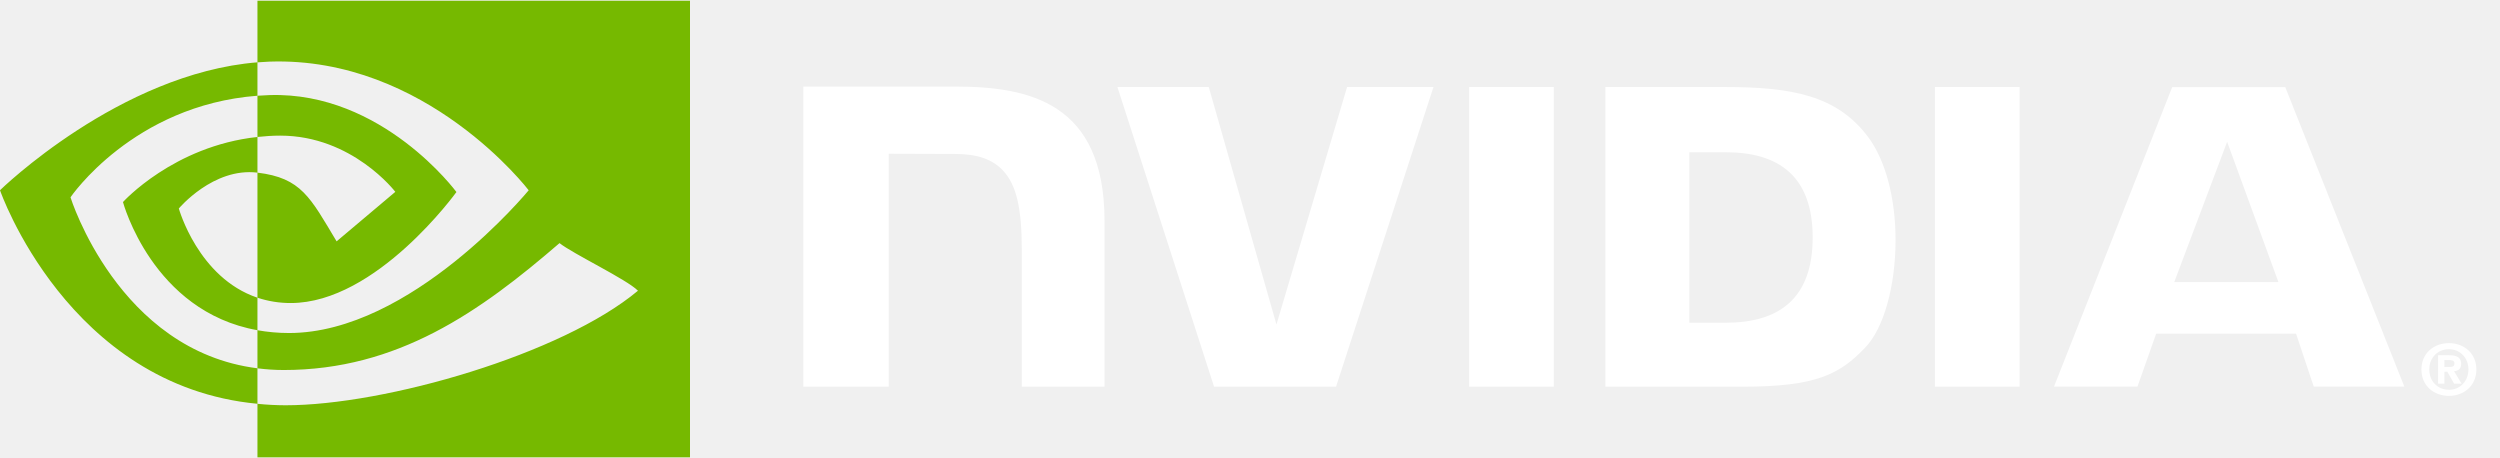
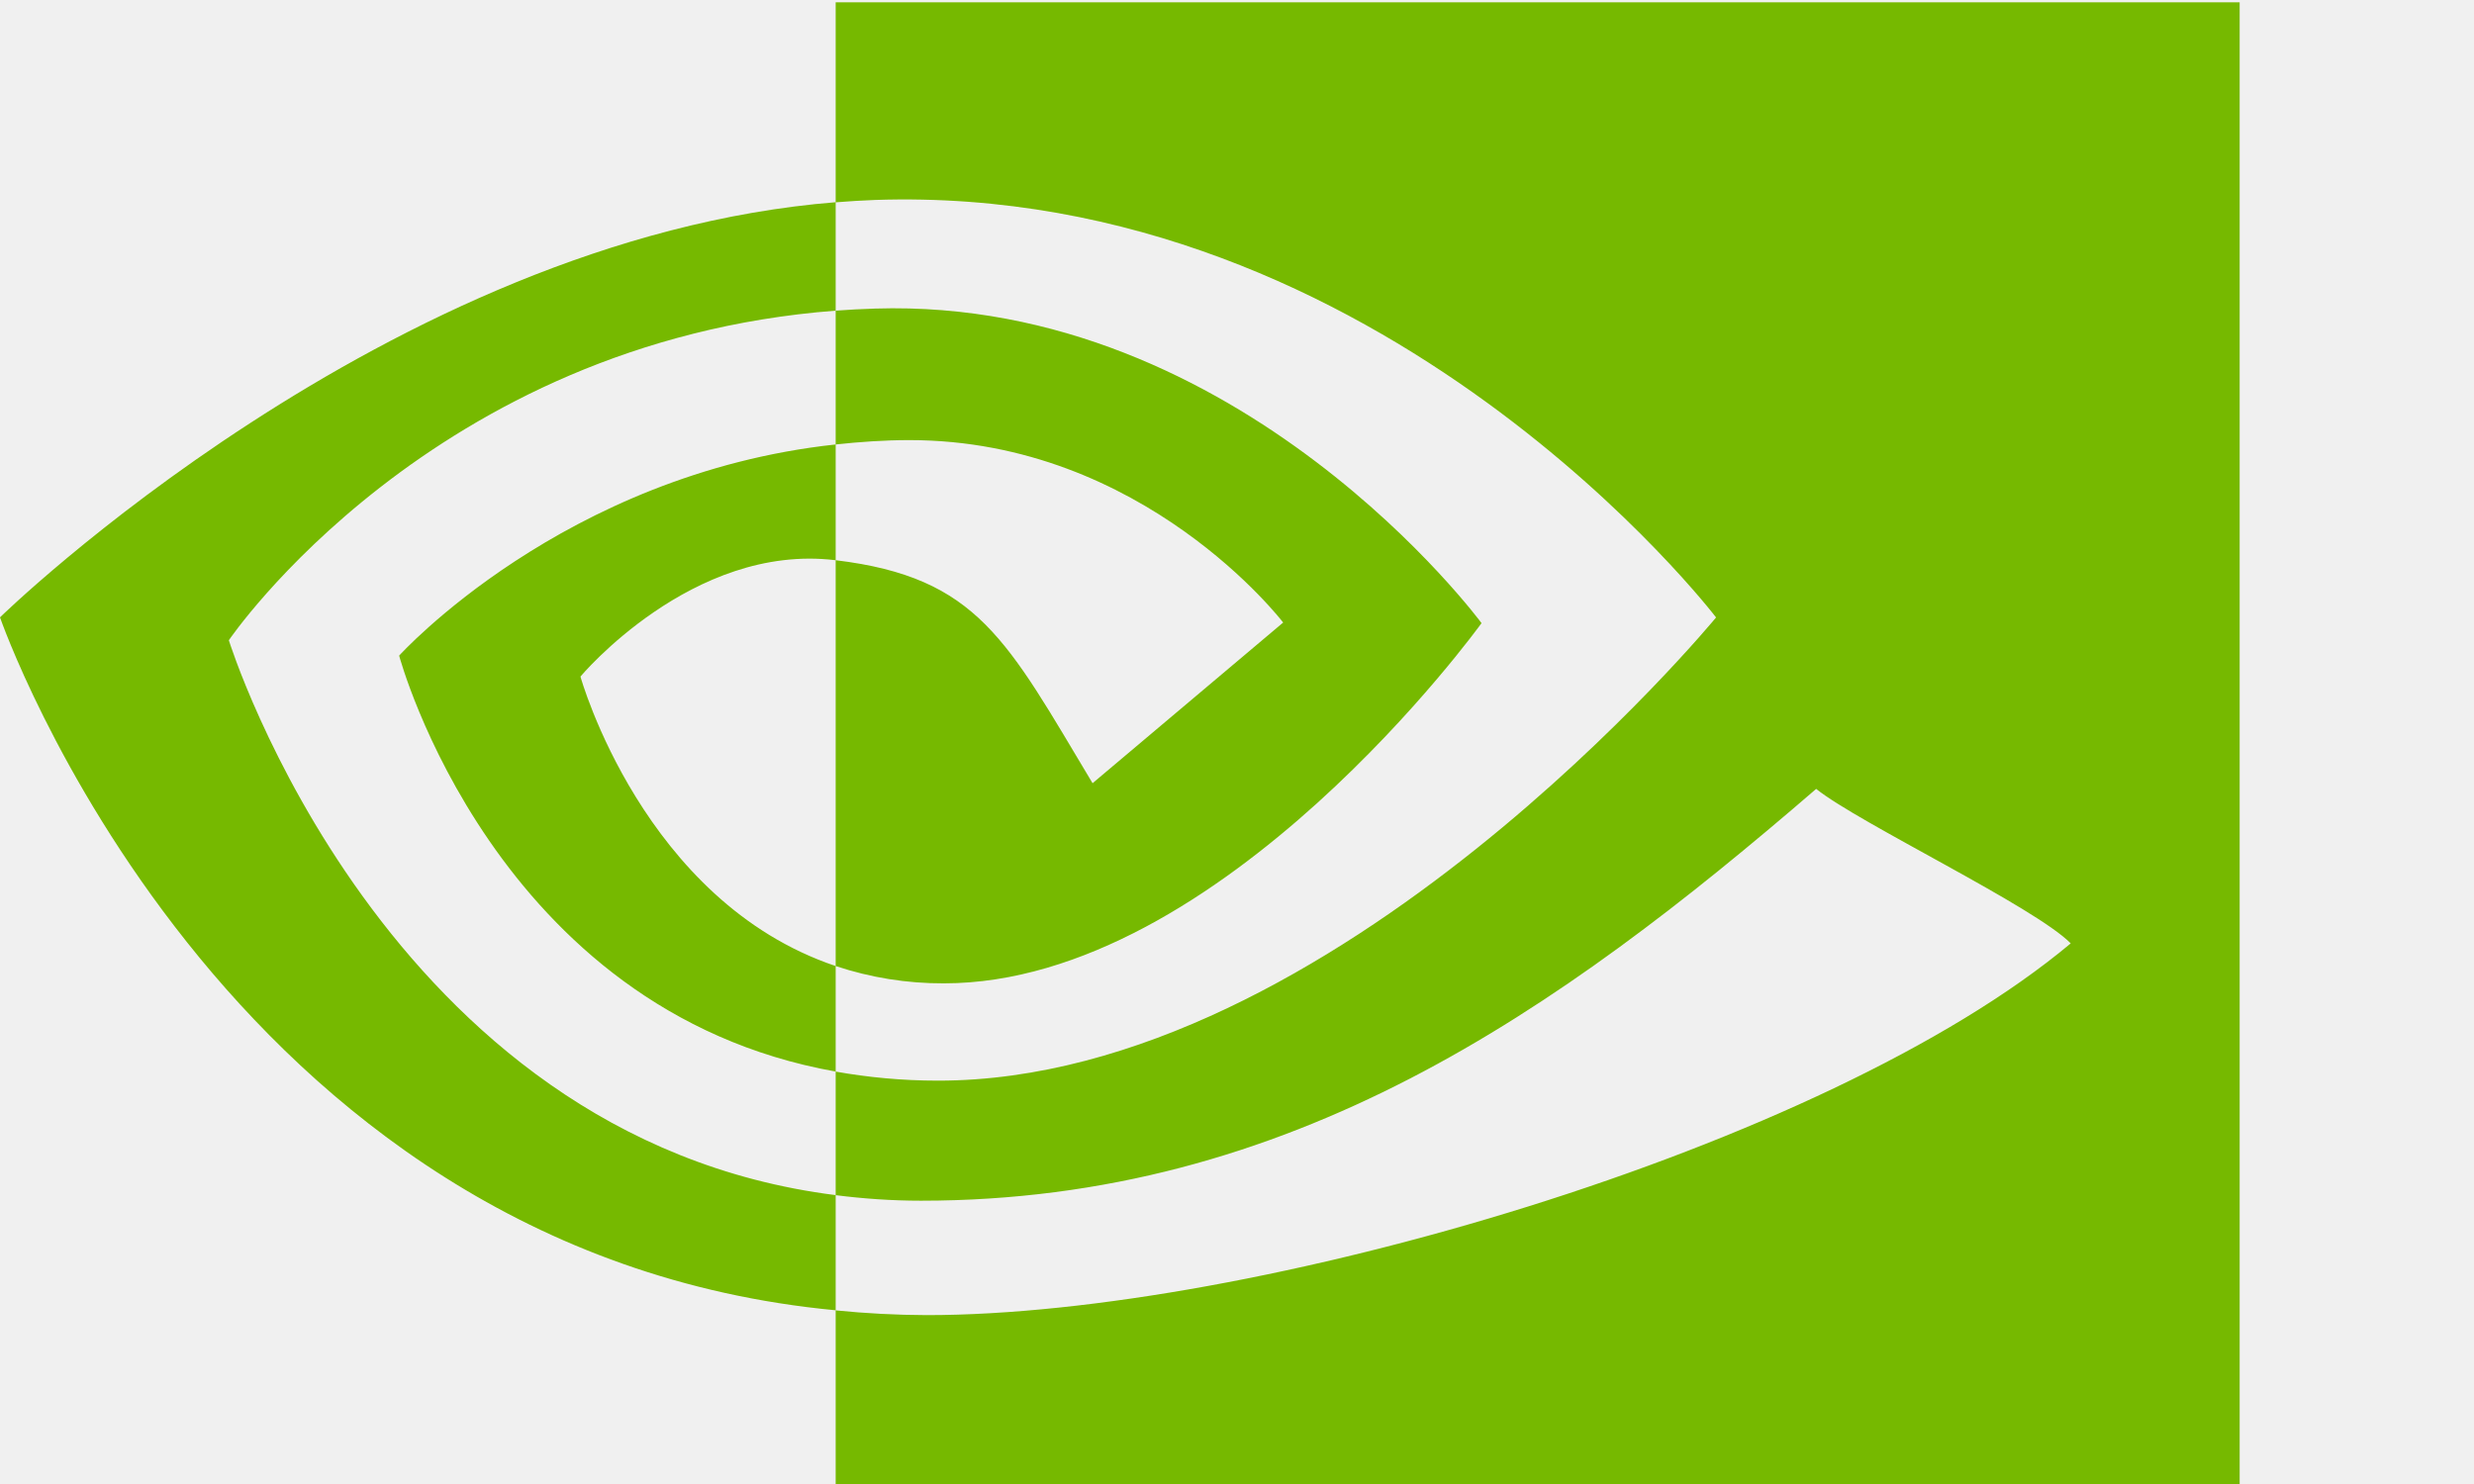
- <svg xmlns="http://www.w3.org/2000/svg" viewBox="0 0 164 30">
+ <svg xmlns="http://www.w3.org/2000/svg" viewBox="0 0 50 30">
  <path d="M160.352 24.069v-.449h.288c.157 0 .371.012.371.204 0 .208-.11.245-.296.245h-.363m0 .315h.192l.447.784h.49l-.494-.816c.255-.019.465-.14.465-.484 0-.427-.295-.565-.793-.565h-.721v1.865h.414v-.784m2.098-.146c0-1.095-.851-1.73-1.8-1.73-.955 0-1.805.635-1.805 1.73s.85 1.733 1.805 1.733c.948 0 1.8-.638 1.8-1.733m-.52 0c0 .798-.587 1.334-1.28 1.334v-.006c-.713.006-1.289-.53-1.289-1.328 0-.797.577-1.331 1.289-1.331.694 0 1.28.534 1.28 1.331" fill="#fff" />
  <path d="M96.374 5.707l.002 19.66h5.552V5.707h-5.554zm-43.677-.026v19.686H58.3V10.086l4.37.014c1.437 0 2.43.345 3.123 1.084.879.936 1.237 2.444 1.237 5.205v8.978h5.427V14.49c0-7.763-4.948-8.81-9.789-8.81h-9.97zm52.617.027v19.659h9.006c4.798 0 6.364-.798 8.057-2.587 1.198-1.256 1.971-4.014 1.971-7.027 0-2.763-.655-5.228-1.797-6.763-2.057-2.745-5.02-3.282-9.445-3.282h-7.792zm5.508 4.28h2.387c3.463 0 5.703 1.556 5.703 5.591 0 4.037-2.24 5.592-5.703 5.592h-2.387V9.989zm-22.453-4.28l-4.634 15.58-4.44-15.579-5.993-.001 6.34 19.659h8.003l6.391-19.659H88.37zm38.563 19.659h5.553V5.709l-5.555-.001.002 19.659zm15.564-19.652l-7.753 19.645h5.475l1.227-3.472h9.175l1.161 3.472h5.944l-7.812-19.646-7.417.001zM146.1 9.3l3.364 9.204h-6.833l3.47-9.204z" fill="#fff" />
  <path d="M16.889 8.985V6.28c.262-.02.528-.033.798-.042 7.4-.232 12.255 6.359 12.255 6.359s-5.244 7.282-10.866 7.282a6.82 6.82 0 01-2.187-.35v-8.204c2.88.348 3.46 1.62 5.192 4.508l3.852-3.248s-2.812-3.688-7.552-3.688c-.515 0-1.008.036-1.492.088zm0-8.938V4.09c.265-.021.531-.038.798-.048 10.29-.346 16.995 8.44 16.995 8.44s-7.7 9.364-15.723 9.364c-.735 0-1.424-.068-2.07-.183v2.498c.553.07 1.126.112 1.724.112 7.465 0 12.864-3.812 18.092-8.325.867.694 4.416 2.383 5.145 3.123-4.971 4.16-16.555 7.515-23.123 7.515a18.89 18.89 0 01-1.838-.096V30h28.375V.047H16.89zm0 19.482v2.133c-6.905-1.23-8.822-8.408-8.822-8.408s3.316-3.674 8.822-4.269v2.34l-.011-.001c-2.89-.347-5.147 2.353-5.147 2.353s1.265 4.544 5.158 5.852zM4.625 12.943s4.092-6.04 12.264-6.663V4.088C7.838 4.815 0 12.48 0 12.48s4.439 12.833 16.889 14.008V24.16C7.753 23.011 4.625 12.943 4.625 12.943z" fill="#76b900" />
</svg>
